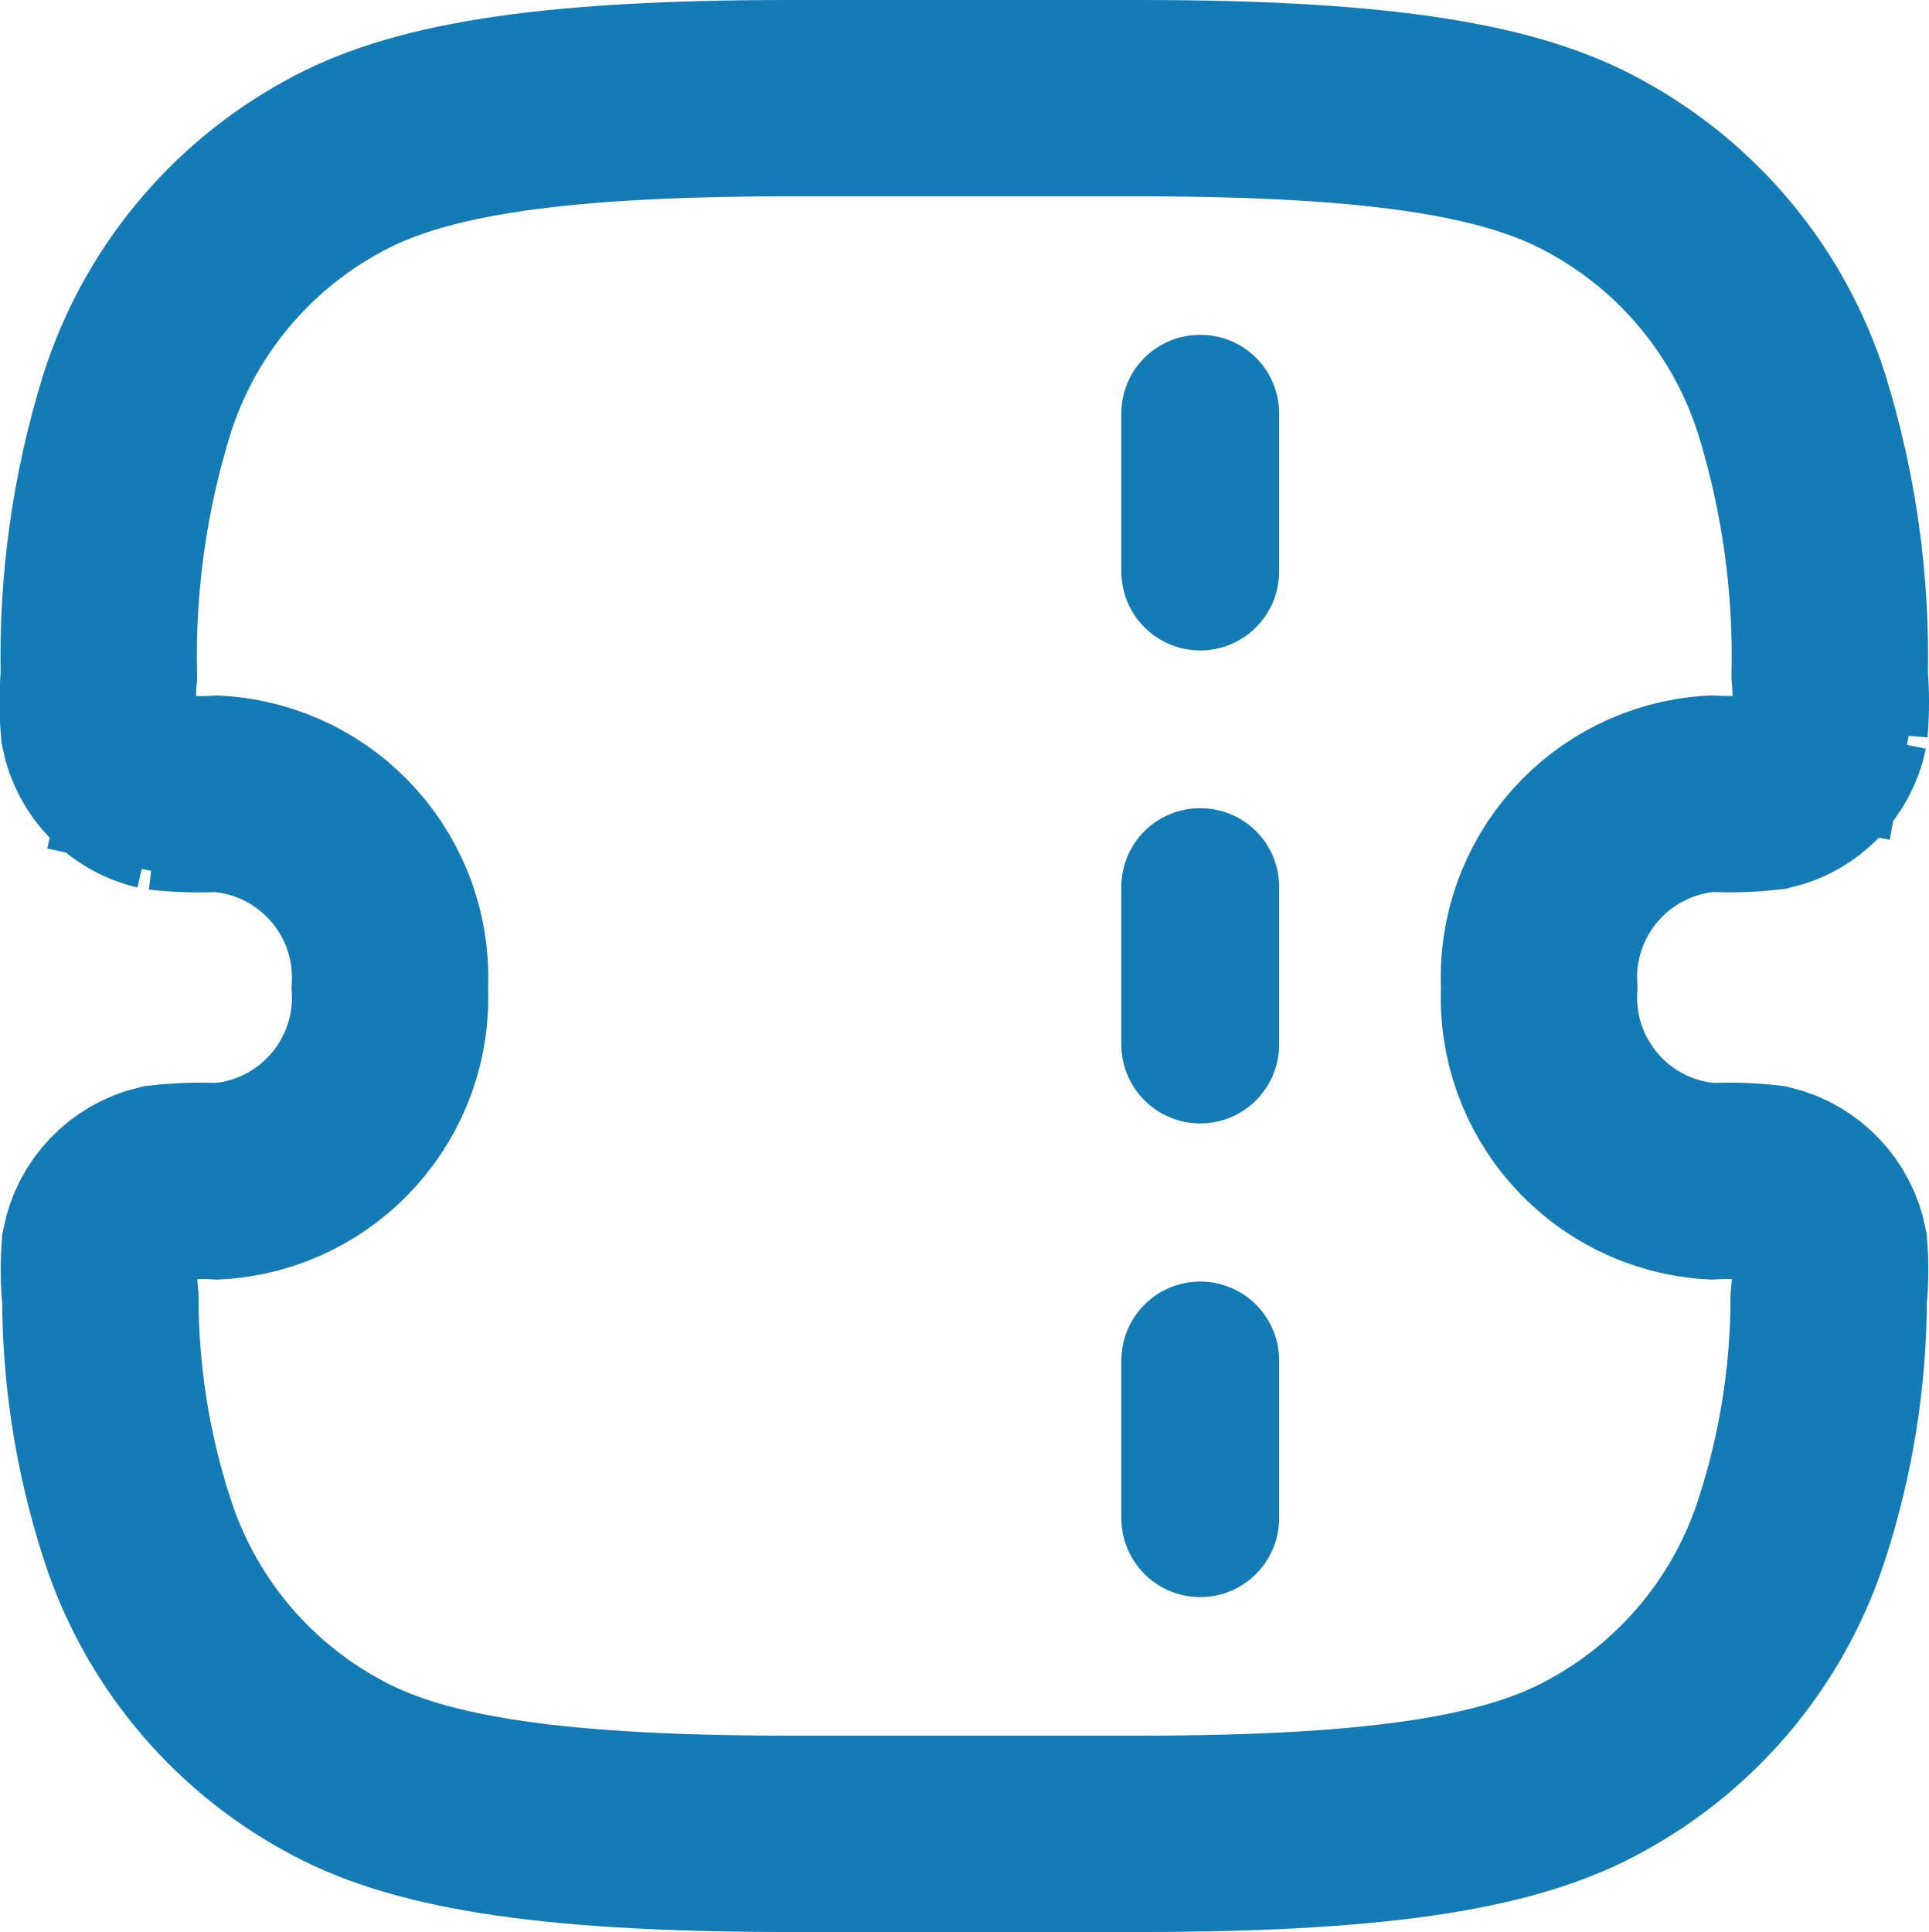
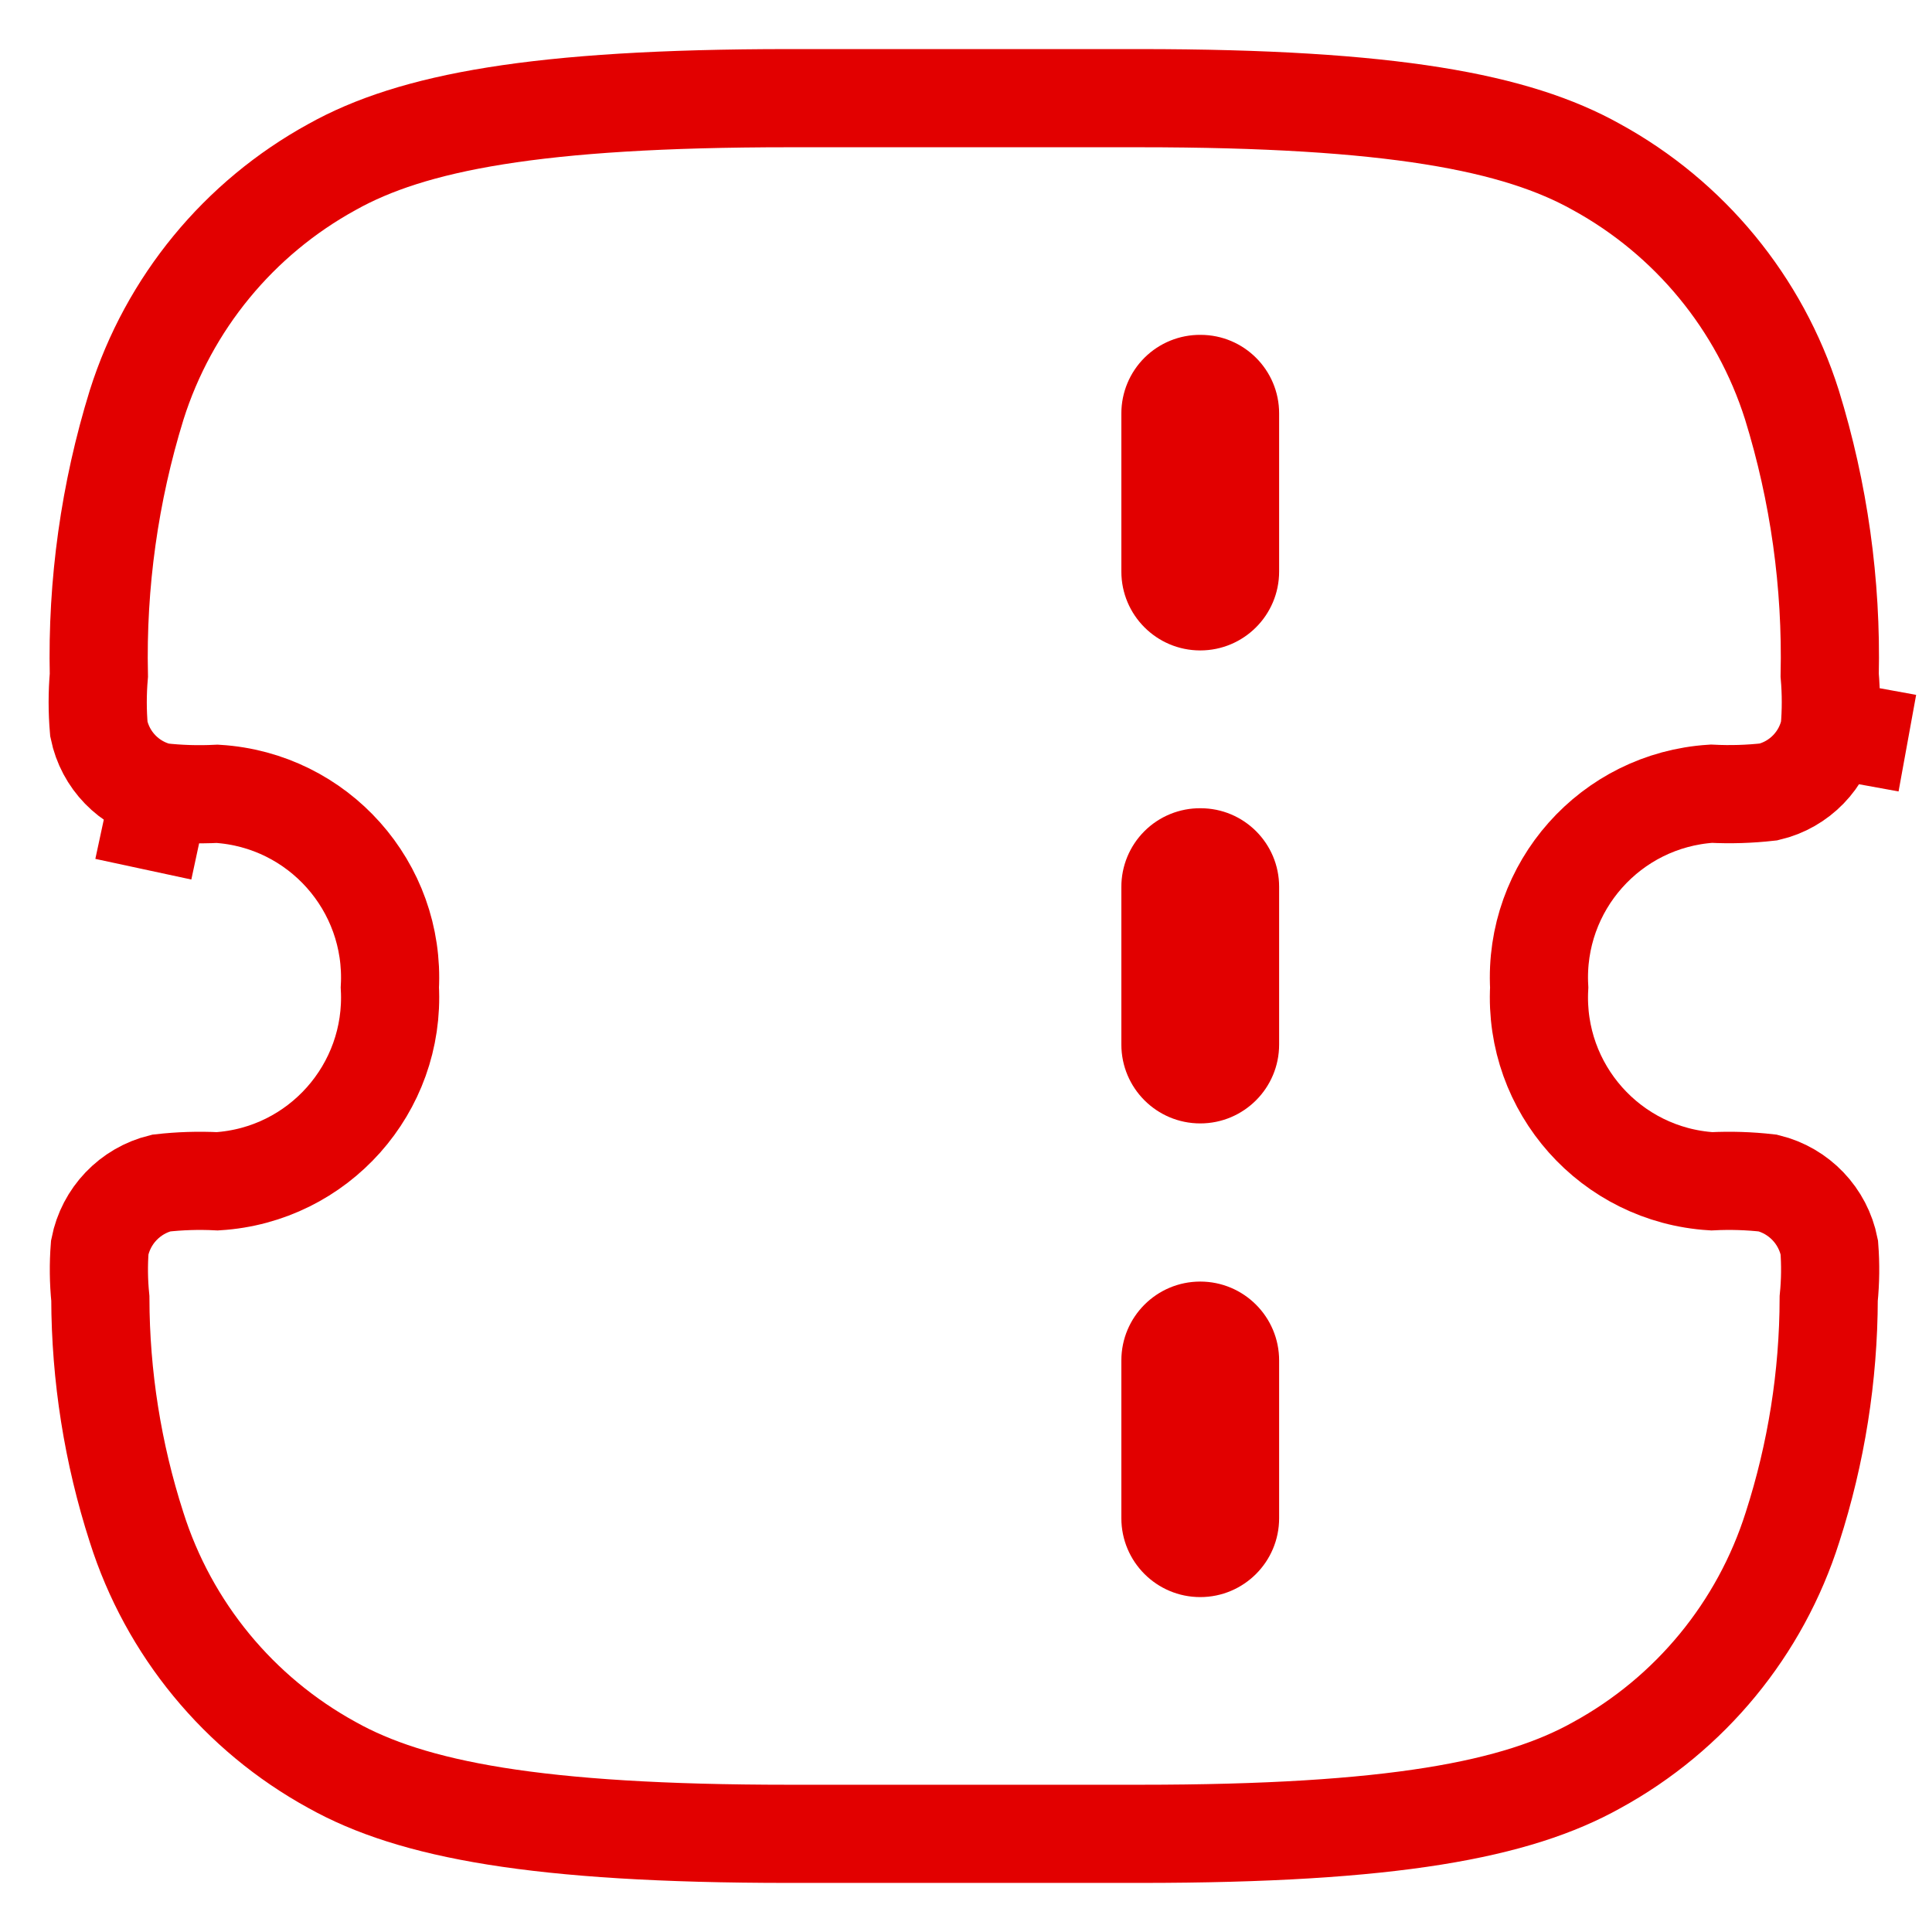
<svg xmlns="http://www.w3.org/2000/svg" width="19.643" height="19.68" viewBox="0 0 19.643 19.68">
  <g id="Ticket-index" transform="translate(-0.022)">
-     <path id="Path_1168" data-name="Path 1168" d="M2.235,8.086a3.6,3.6,0,0,1-.584-.018l-.169.786.169-.786a.83.83,0,0,1-.622-.641,3.194,3.194,0,0,1,0-.548,8.679,8.679,0,0,1,.385-2.755A4.211,4.211,0,0,1,3.406,1.7C4.216,1.247,5.483,1,8.058,1h3.571c2.575,0,3.842.247,4.652.7a4.211,4.211,0,0,1,1.993,2.423,8.675,8.675,0,0,1,.385,2.755,3.2,3.2,0,0,1,0,.548l.791.144-.791-.144a.83.83,0,0,1-.622.641,3.6,3.6,0,0,1-.584.018A1.876,1.876,0,0,0,15.7,10.059a1.876,1.876,0,0,0,1.757,1.974,3.5,3.5,0,0,1,.573.018.843.843,0,0,1,.625.655,2.943,2.943,0,0,1-.006.52,7.652,7.652,0,0,1-.369,2.331,4.212,4.212,0,0,1-1.993,2.423c-.811.454-2.077.7-4.652.7H8.058c-2.575,0-3.842-.247-4.652-.7a4.212,4.212,0,0,1-1.993-2.423,7.652,7.652,0,0,1-.369-2.331,2.933,2.933,0,0,1-.006-.52.842.842,0,0,1,.625-.655,3.5,3.5,0,0,1,.573-.018,1.876,1.876,0,0,0,1.757-1.974A1.876,1.876,0,0,0,2.235,8.086Z" fill="none" stroke="#137cb6" stroke-width="2" />
-     <path id="Path_1169" data-name="Path 1169" d="M14.8,4a.8.8,0,0,1,.8.8V6.411a.8.8,0,0,1-1.607,0V4.8A.8.8,0,0,1,14.8,4Zm0,4.822a.8.8,0,0,1,.8.8v1.607a.8.8,0,0,1-1.607,0V9.625A.8.8,0,0,1,14.8,8.822Zm.8,5.625a.8.8,0,1,0-1.607,0v1.607a.8.8,0,0,0,1.607,0Z" transform="translate(-2.549 -0.589)" fill="#137cb6" fill-rule="evenodd" />
+     <path id="Path_1168" data-name="Path 1168" d="M2.235,8.086a3.6,3.6,0,0,1-.584-.018l-.169.786.169-.786a.83.83,0,0,1-.622-.641,3.194,3.194,0,0,1,0-.548,8.679,8.679,0,0,1,.385-2.755A4.211,4.211,0,0,1,3.406,1.7C4.216,1.247,5.483,1,8.058,1h3.571c2.575,0,3.842.247,4.652.7a4.211,4.211,0,0,1,1.993,2.423,8.675,8.675,0,0,1,.385,2.755,3.2,3.2,0,0,1,0,.548l.791.144-.791-.144a.83.83,0,0,1-.622.641,3.6,3.6,0,0,1-.584.018A1.876,1.876,0,0,0,15.7,10.059a1.876,1.876,0,0,0,1.757,1.974,3.5,3.5,0,0,1,.573.018.843.843,0,0,1,.625.655,2.943,2.943,0,0,1-.006.52,7.652,7.652,0,0,1-.369,2.331,4.212,4.212,0,0,1-1.993,2.423c-.811.454-2.077.7-4.652.7H8.058c-2.575,0-3.842-.247-4.652-.7a4.212,4.212,0,0,1-1.993-2.423,7.652,7.652,0,0,1-.369-2.331,2.933,2.933,0,0,1-.006-.52.842.842,0,0,1,.625-.655,3.5,3.5,0,0,1,.573-.018,1.876,1.876,0,0,0,1.757-1.974A1.876,1.876,0,0,0,2.235,8.086Z" fill="none" stroke="#e20000" strokeWidth="2" />
+     <path id="Path_1169" data-name="Path 1169" d="M14.8,4a.8.8,0,0,1,.8.8V6.411a.8.8,0,0,1-1.607,0V4.8A.8.8,0,0,1,14.8,4Zm0,4.822a.8.8,0,0,1,.8.8v1.607a.8.8,0,0,1-1.607,0V9.625A.8.8,0,0,1,14.8,8.822Zm.8,5.625a.8.8,0,1,0-1.607,0v1.607a.8.8,0,0,0,1.607,0Z" transform="translate(-2.549 -0.589)" fill="#e20000" fill-rule="evenodd" />
  </g>
</svg>
